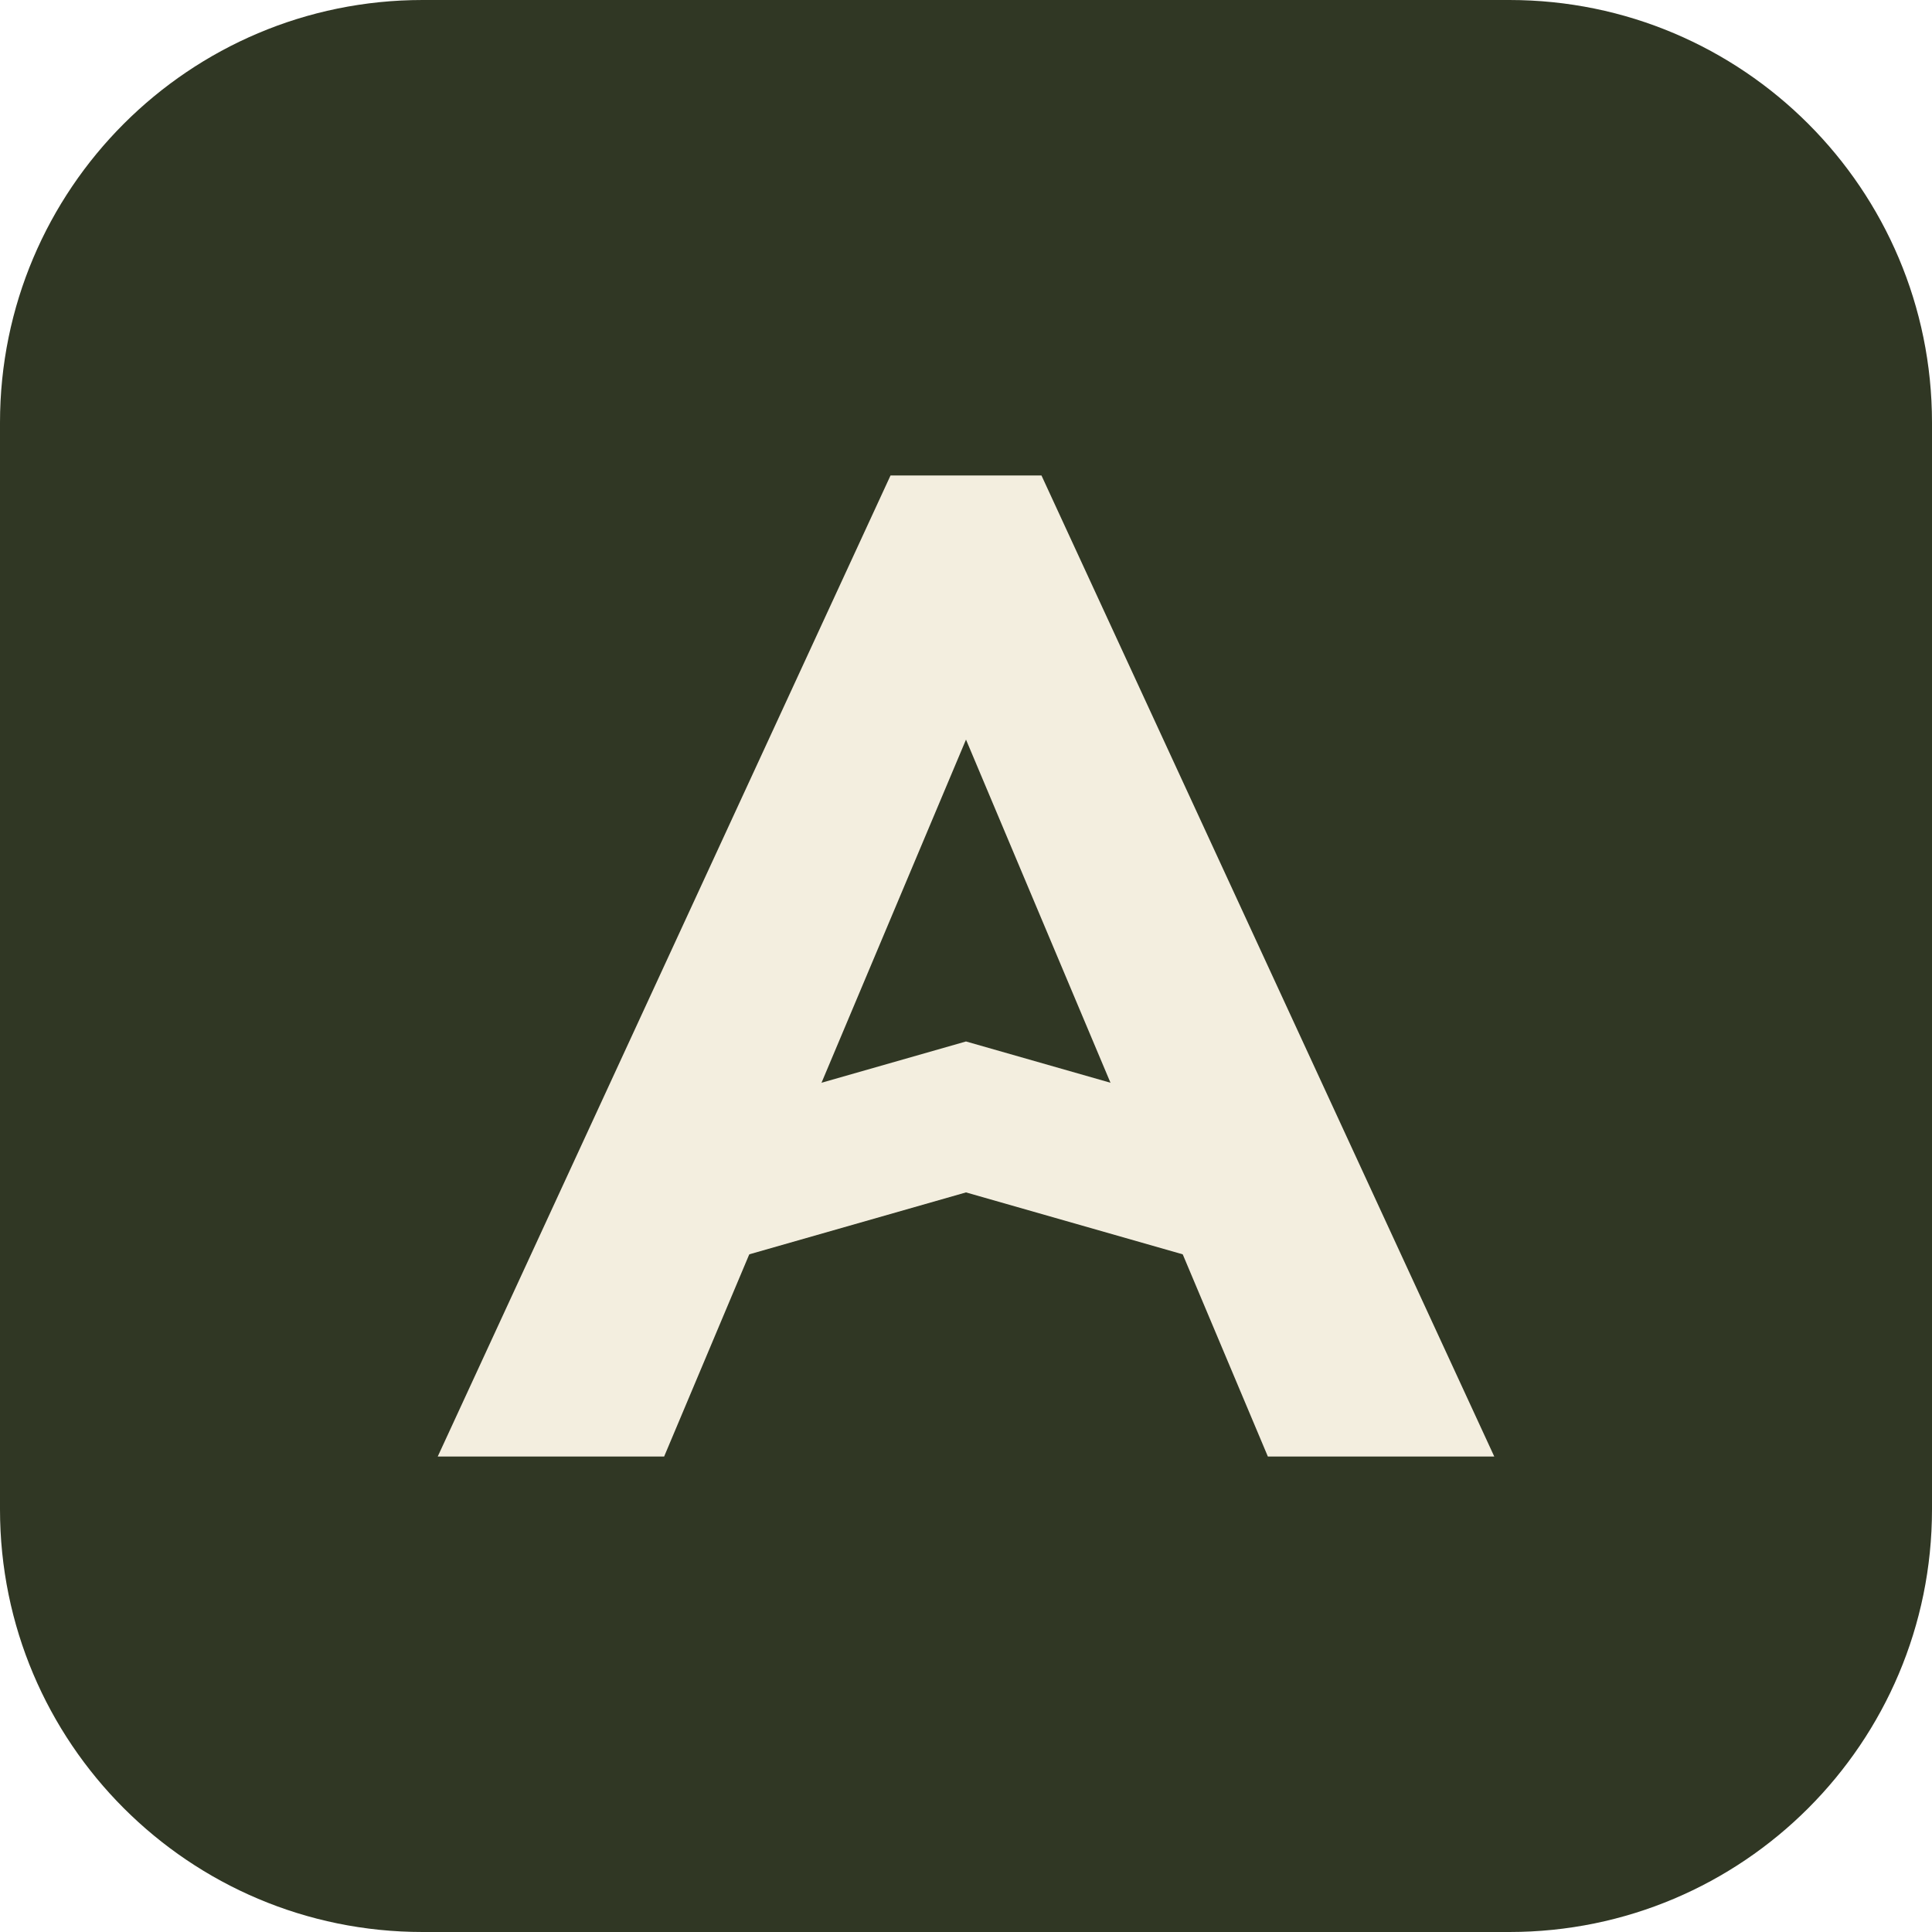
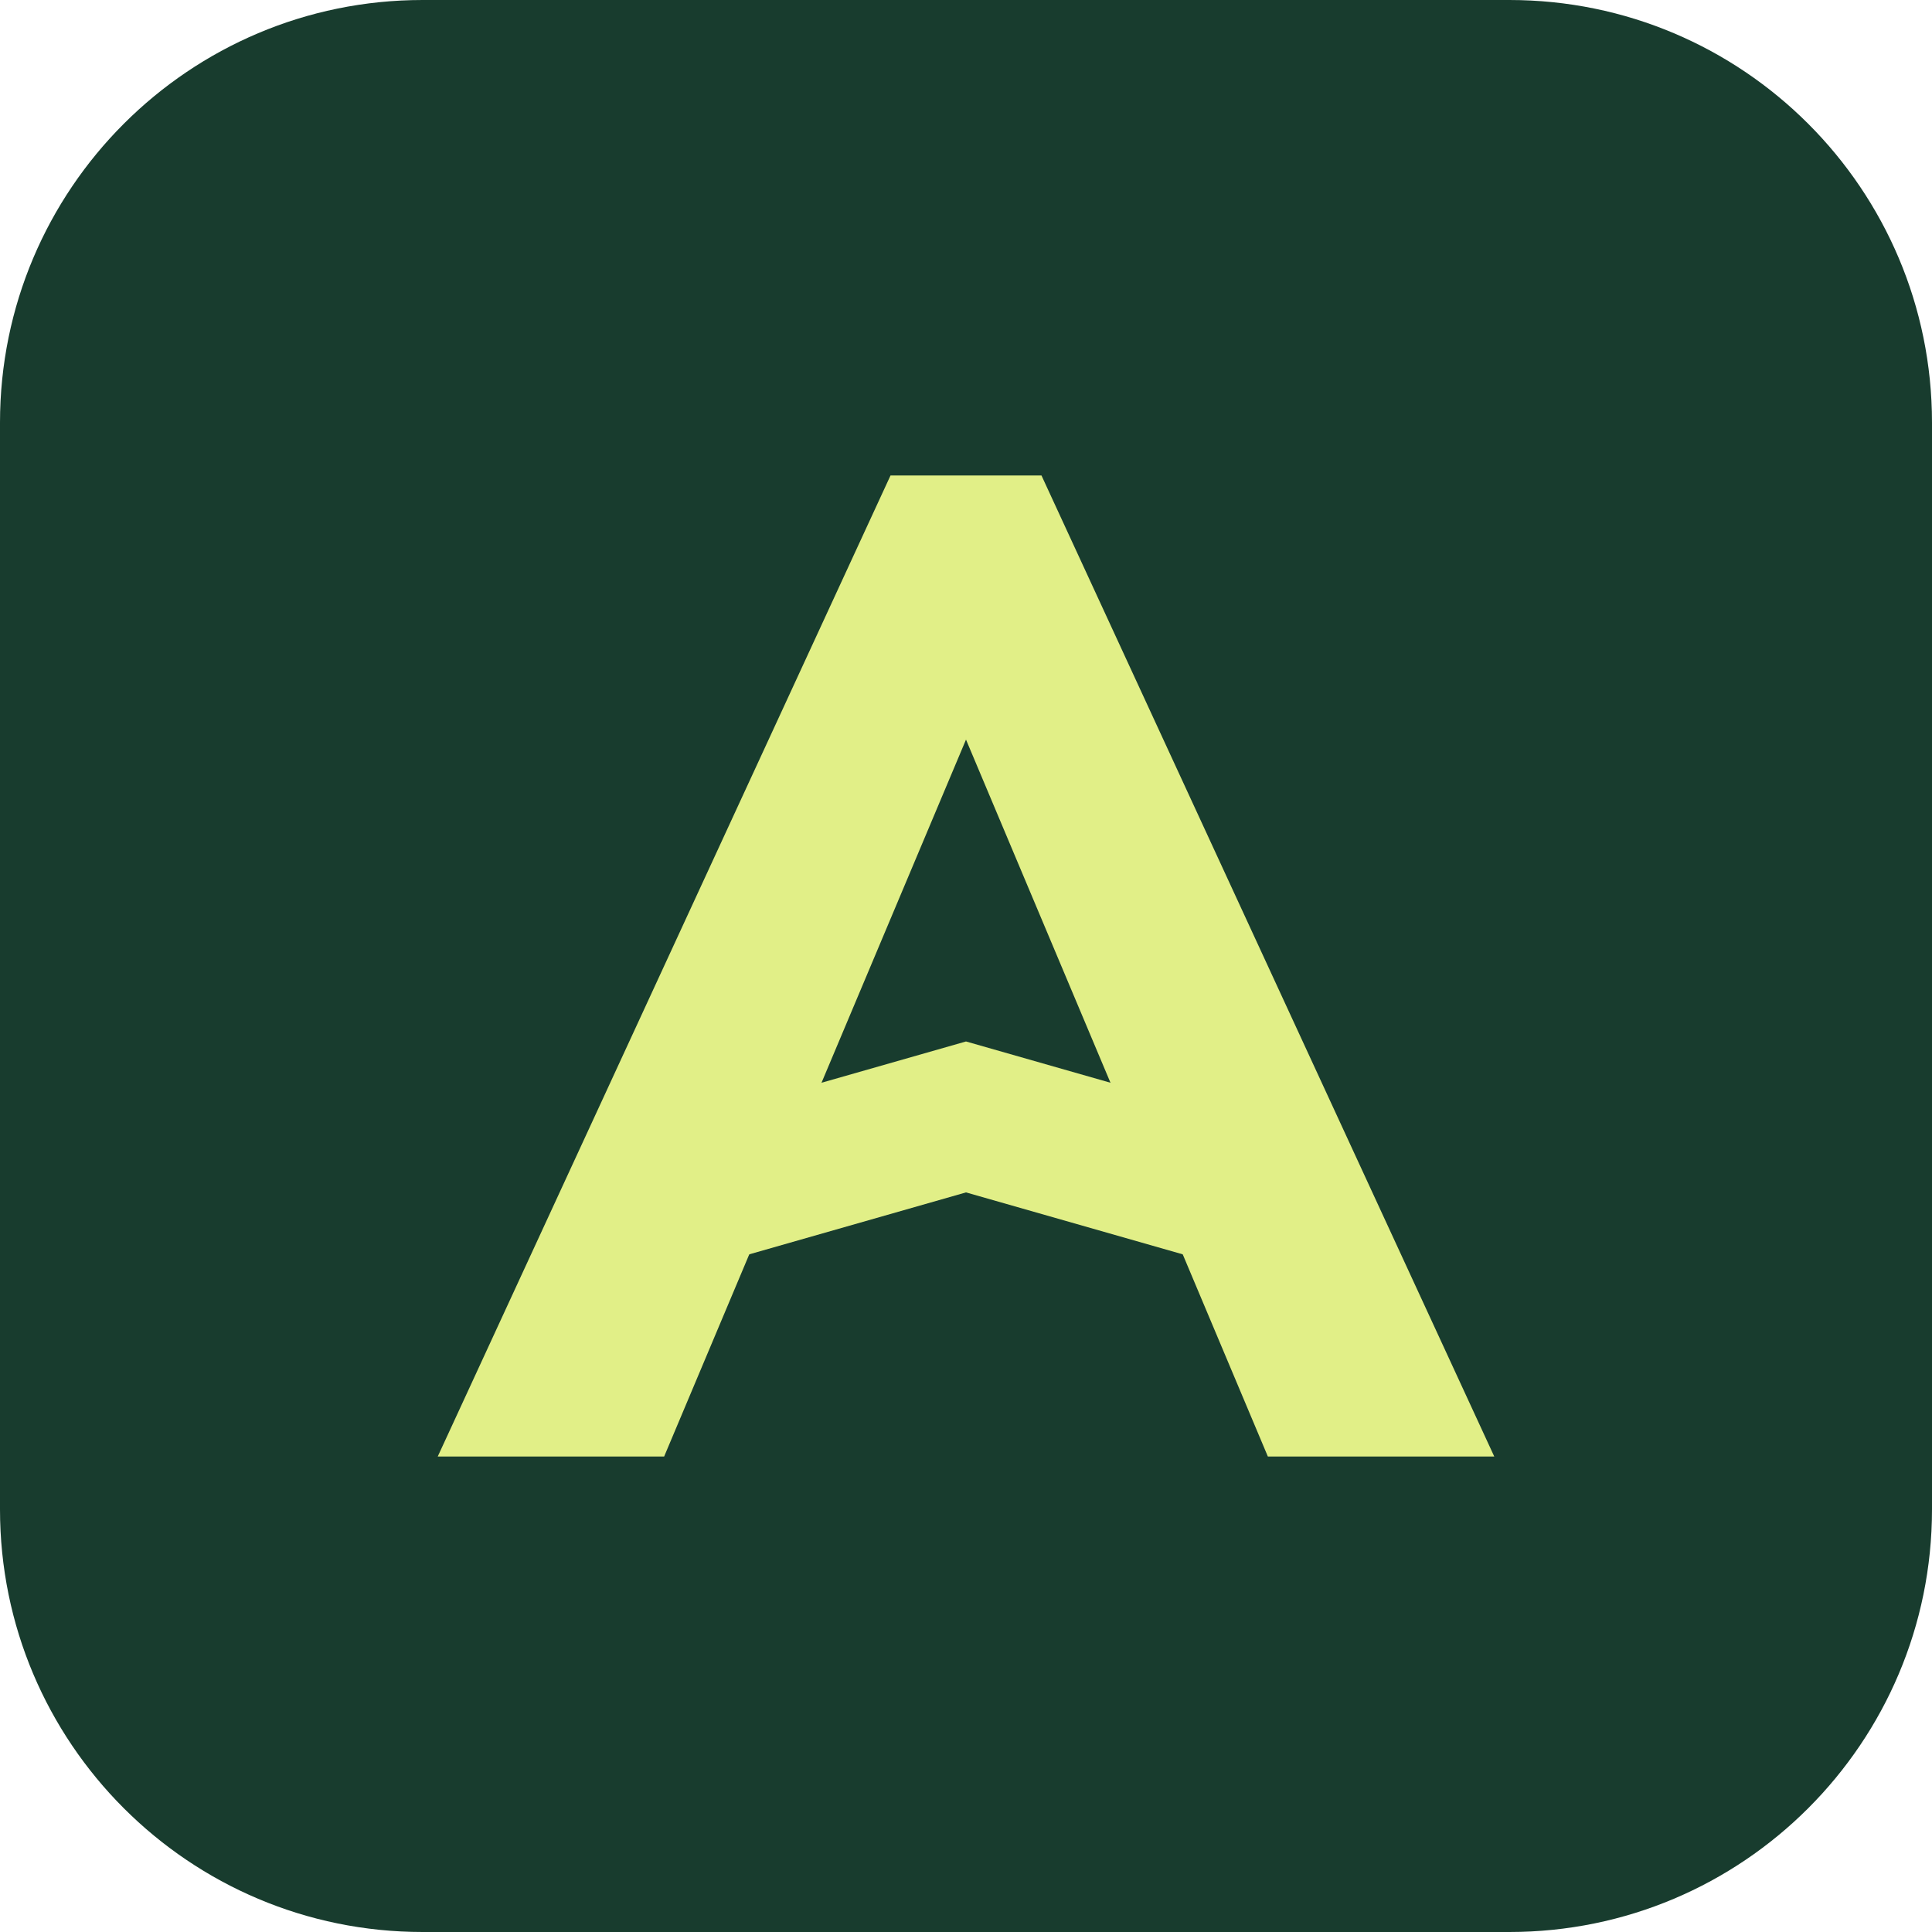
<svg xmlns="http://www.w3.org/2000/svg" viewBox="0 0 64 64">
-   <rect width="64" height="64" rx="14" fill="#303724" />
-   <g transform="translate(7 7) scale(1.25)" fill="#F3EEDF">
+   <rect width="64" height="64" rx="14" fill="#183C2E" />
+   <g transform="translate(7 7) scale(1.25)" fill="#E1EF87">
    <path d="M6 33 18 7h4l12 26h-6L20 14 12 33H6Z" />
    <path d="m13 24 7-2 7 2v4l-7-2-7 2v-4Z" />
  </g>
</svg>
